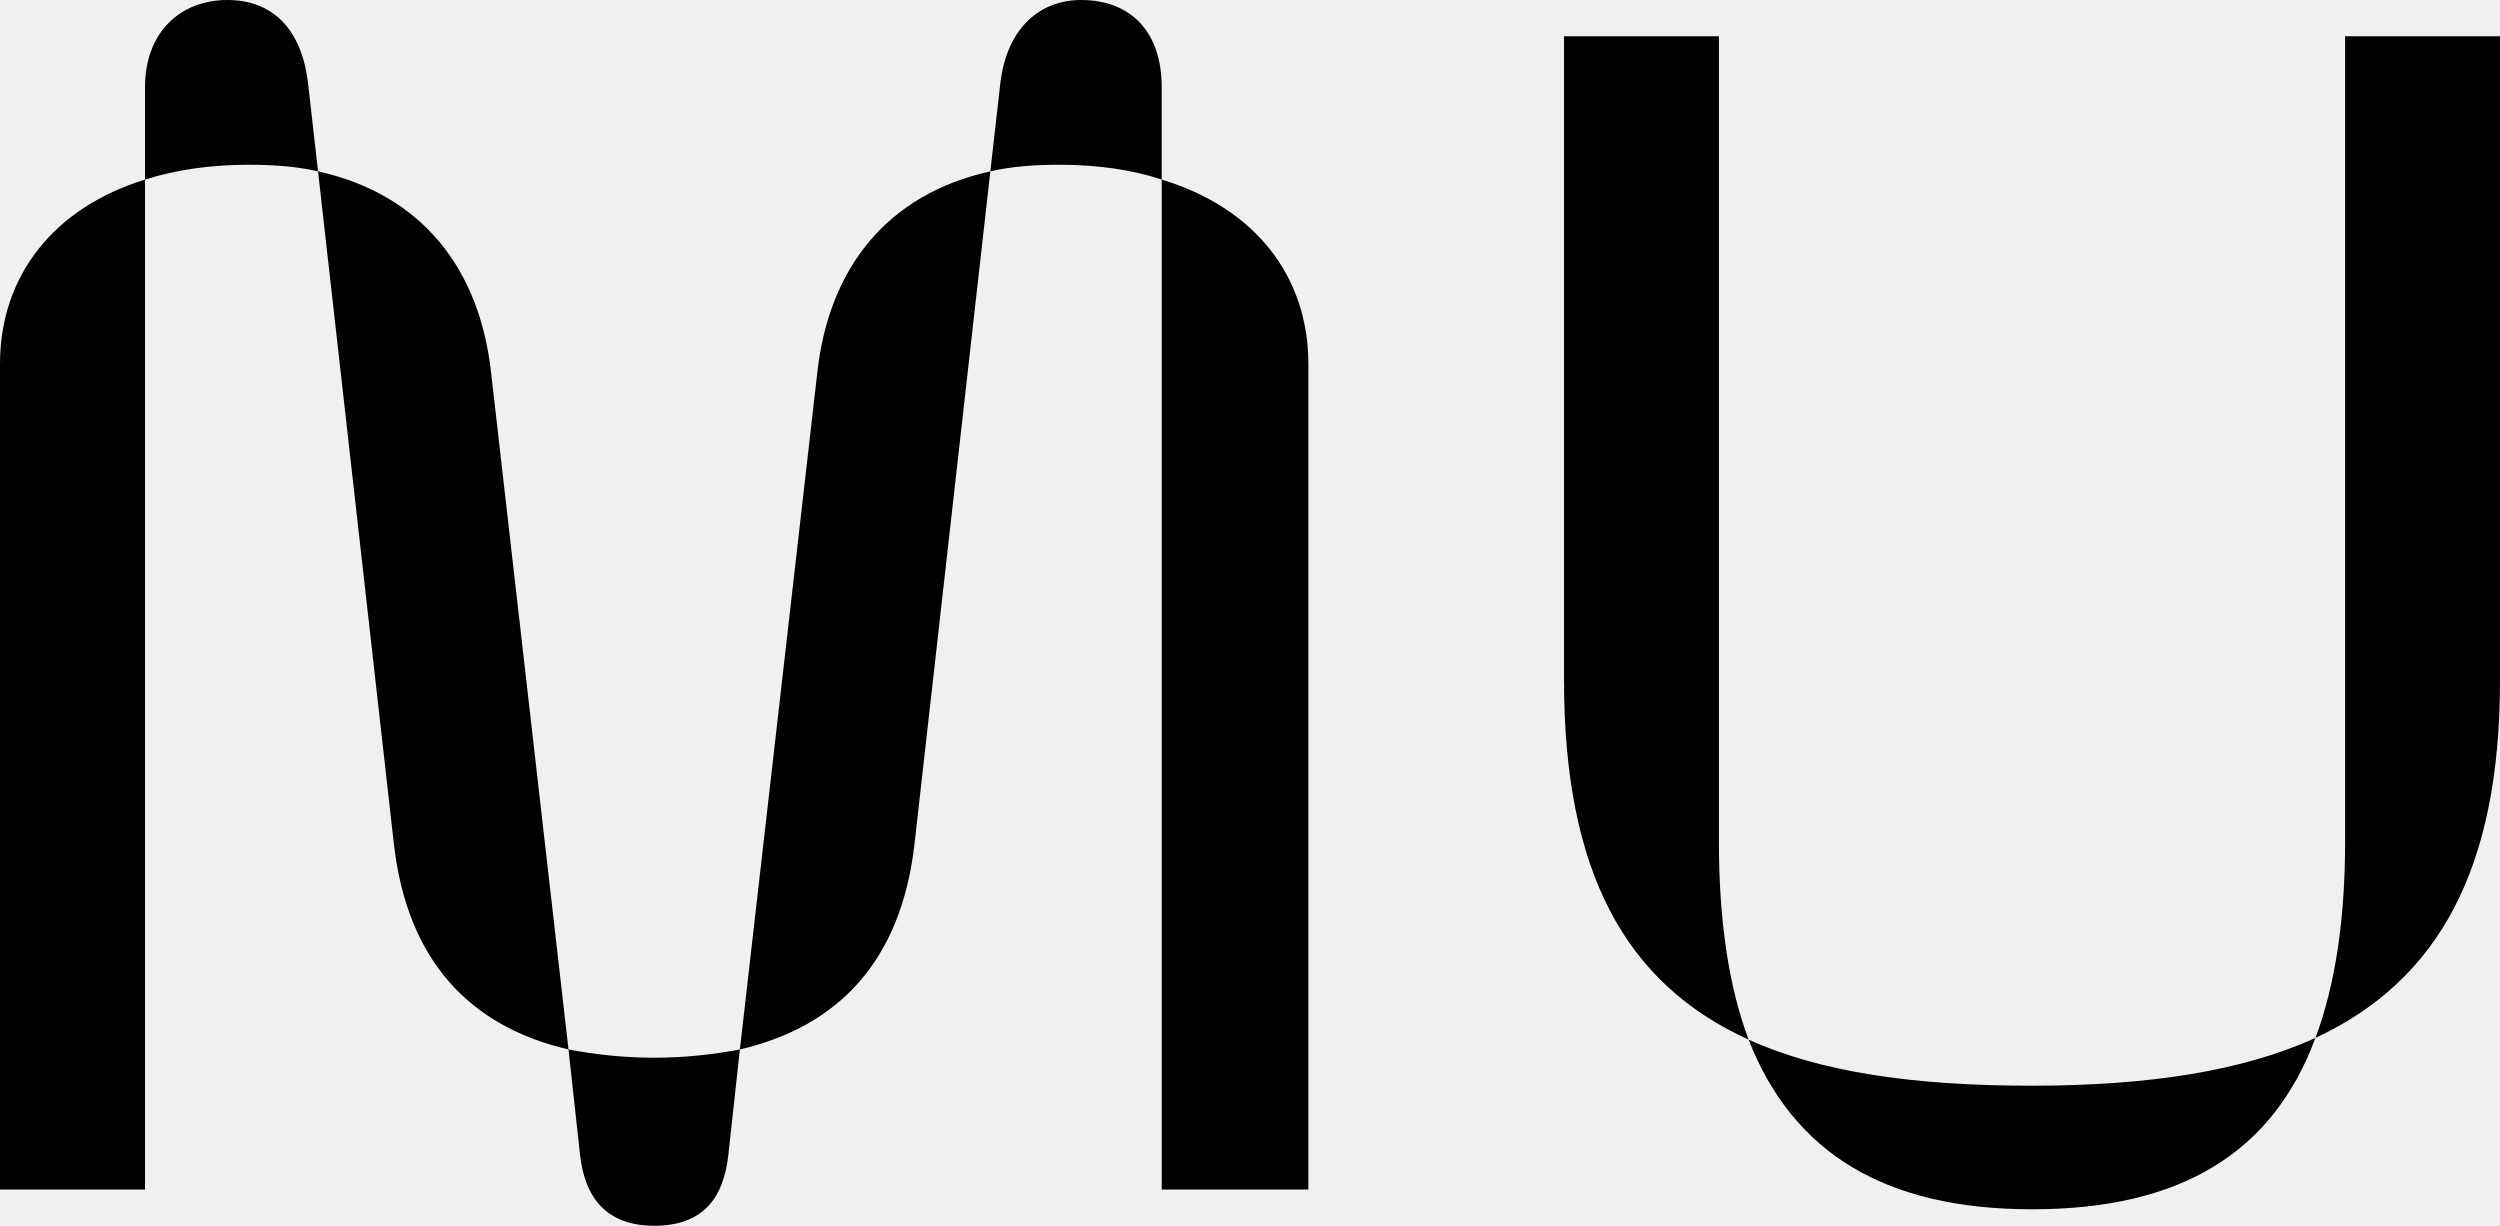
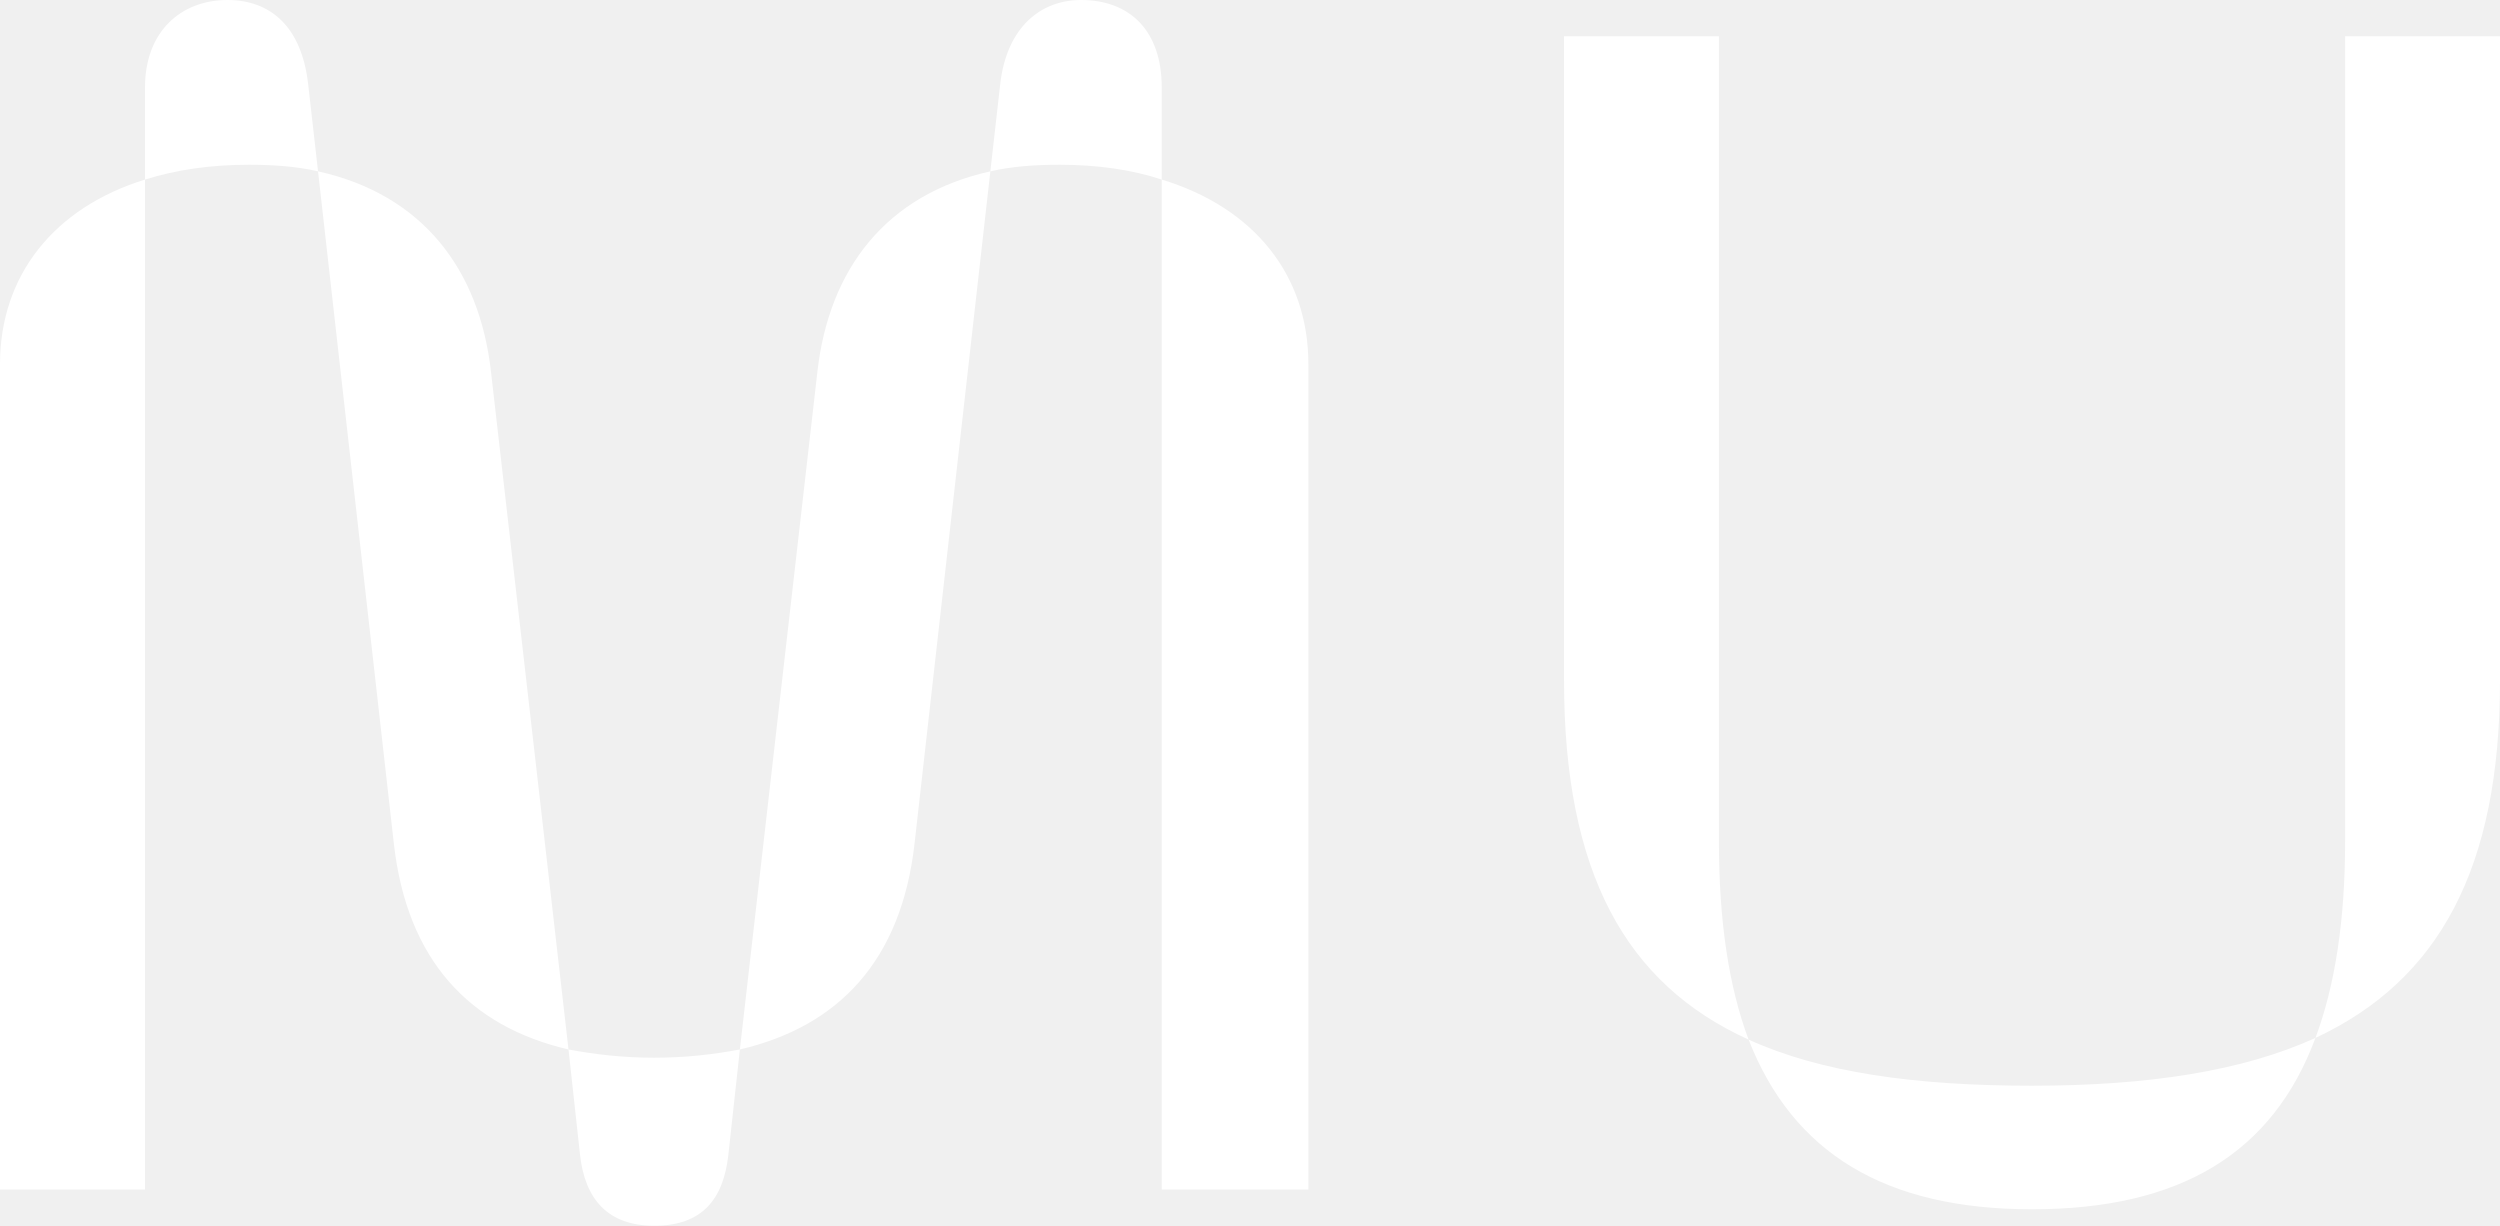
<svg xmlns="http://www.w3.org/2000/svg" width="361" height="177" viewBox="0 0 361 177" fill="none">
-   <path d="M118.022 53.766C119.688 38.778 128.016 28.073 143.006 24.742L132.061 121.806C130.157 138.698 121.115 148.214 106.838 151.544L118.022 53.766ZM0 171.766V52.577C0 39.73 7.852 29.976 20.939 25.931V171.766H0ZM20.939 25.931V12.609C20.939 4.52 26.174 0 32.837 0C39.024 0 43.545 3.806 44.496 12.133L45.924 24.742C42.831 24.028 39.5 23.79 35.93 23.79C30.458 23.79 25.46 24.504 20.939 25.931ZM45.924 24.742C60.915 28.073 69.243 38.778 70.909 53.766L82.092 151.544C67.815 148.214 58.773 138.698 56.87 121.806L45.924 24.742ZM82.092 151.544C85.899 152.258 89.944 152.734 94.465 152.734C98.986 152.734 103.031 152.258 106.838 151.544L105.173 166.77C104.459 173.194 101.366 177 94.465 177C87.803 177 84.472 173.194 83.758 166.77L82.092 151.544ZM143.006 24.742L144.434 12.133C145.386 3.806 150.383 0 156.093 0C163.232 0 167.753 4.52 167.753 12.609V25.931C163.47 24.504 158.473 23.79 153 23.79C149.431 23.79 146.1 24.028 143.006 24.742ZM167.753 171.766V25.931C181.078 29.976 188.93 39.73 188.93 52.577V171.766H167.753ZM252.496 150.117C234.65 142.028 225.846 125.851 225.846 98.254V5.234H248.213V121.569C248.213 132.988 249.641 142.504 252.496 150.117ZM252.496 150.117C262.966 154.875 276.529 156.778 293.423 156.778C310.317 156.778 323.88 154.637 334.35 149.879C328.163 166.532 314.838 174.621 293.423 174.621C272.246 174.621 258.921 166.532 252.496 150.117ZM334.35 149.879C337.205 142.266 338.633 132.75 338.633 121.569V5.234H361V98.254C361 125.375 352.196 141.552 334.35 149.879Z" fill="black" />
+   <path d="M118.022 53.766C119.688 38.778 128.016 28.073 143.006 24.742L132.061 121.806C130.157 138.698 121.115 148.214 106.838 151.544L118.022 53.766ZM0 171.766V52.577C0 39.73 7.852 29.976 20.939 25.931V171.766H0ZM20.939 25.931V12.609C20.939 4.52 26.174 0 32.837 0C39.024 0 43.545 3.806 44.496 12.133L45.924 24.742C42.831 24.028 39.5 23.79 35.93 23.79C30.458 23.79 25.46 24.504 20.939 25.931ZM45.924 24.742C60.915 28.073 69.243 38.778 70.909 53.766L82.092 151.544C67.815 148.214 58.773 138.698 56.87 121.806L45.924 24.742ZM82.092 151.544C85.899 152.258 89.944 152.734 94.465 152.734C98.986 152.734 103.031 152.258 106.838 151.544L105.173 166.77C104.459 173.194 101.366 177 94.465 177C87.803 177 84.472 173.194 83.758 166.77L82.092 151.544ZM143.006 24.742L144.434 12.133C145.386 3.806 150.383 0 156.093 0C163.232 0 167.753 4.52 167.753 12.609V25.931C163.47 24.504 158.473 23.79 153 23.79C149.431 23.79 146.1 24.028 143.006 24.742ZM167.753 171.766V25.931C181.078 29.976 188.93 39.73 188.93 52.577V171.766H167.753ZM252.496 150.117C234.65 142.028 225.846 125.851 225.846 98.254V5.234H248.213V121.569C248.213 132.988 249.641 142.504 252.496 150.117ZM252.496 150.117C262.966 154.875 276.529 156.778 293.423 156.778C310.317 156.778 323.88 154.637 334.35 149.879C328.163 166.532 314.838 174.621 293.423 174.621C272.246 174.621 258.921 166.532 252.496 150.117ZM334.35 149.879C337.205 142.266 338.633 132.75 338.633 121.569V5.234H361V98.254C361 125.375 352.196 141.552 334.35 149.879Z" fill="white" />
</svg>
